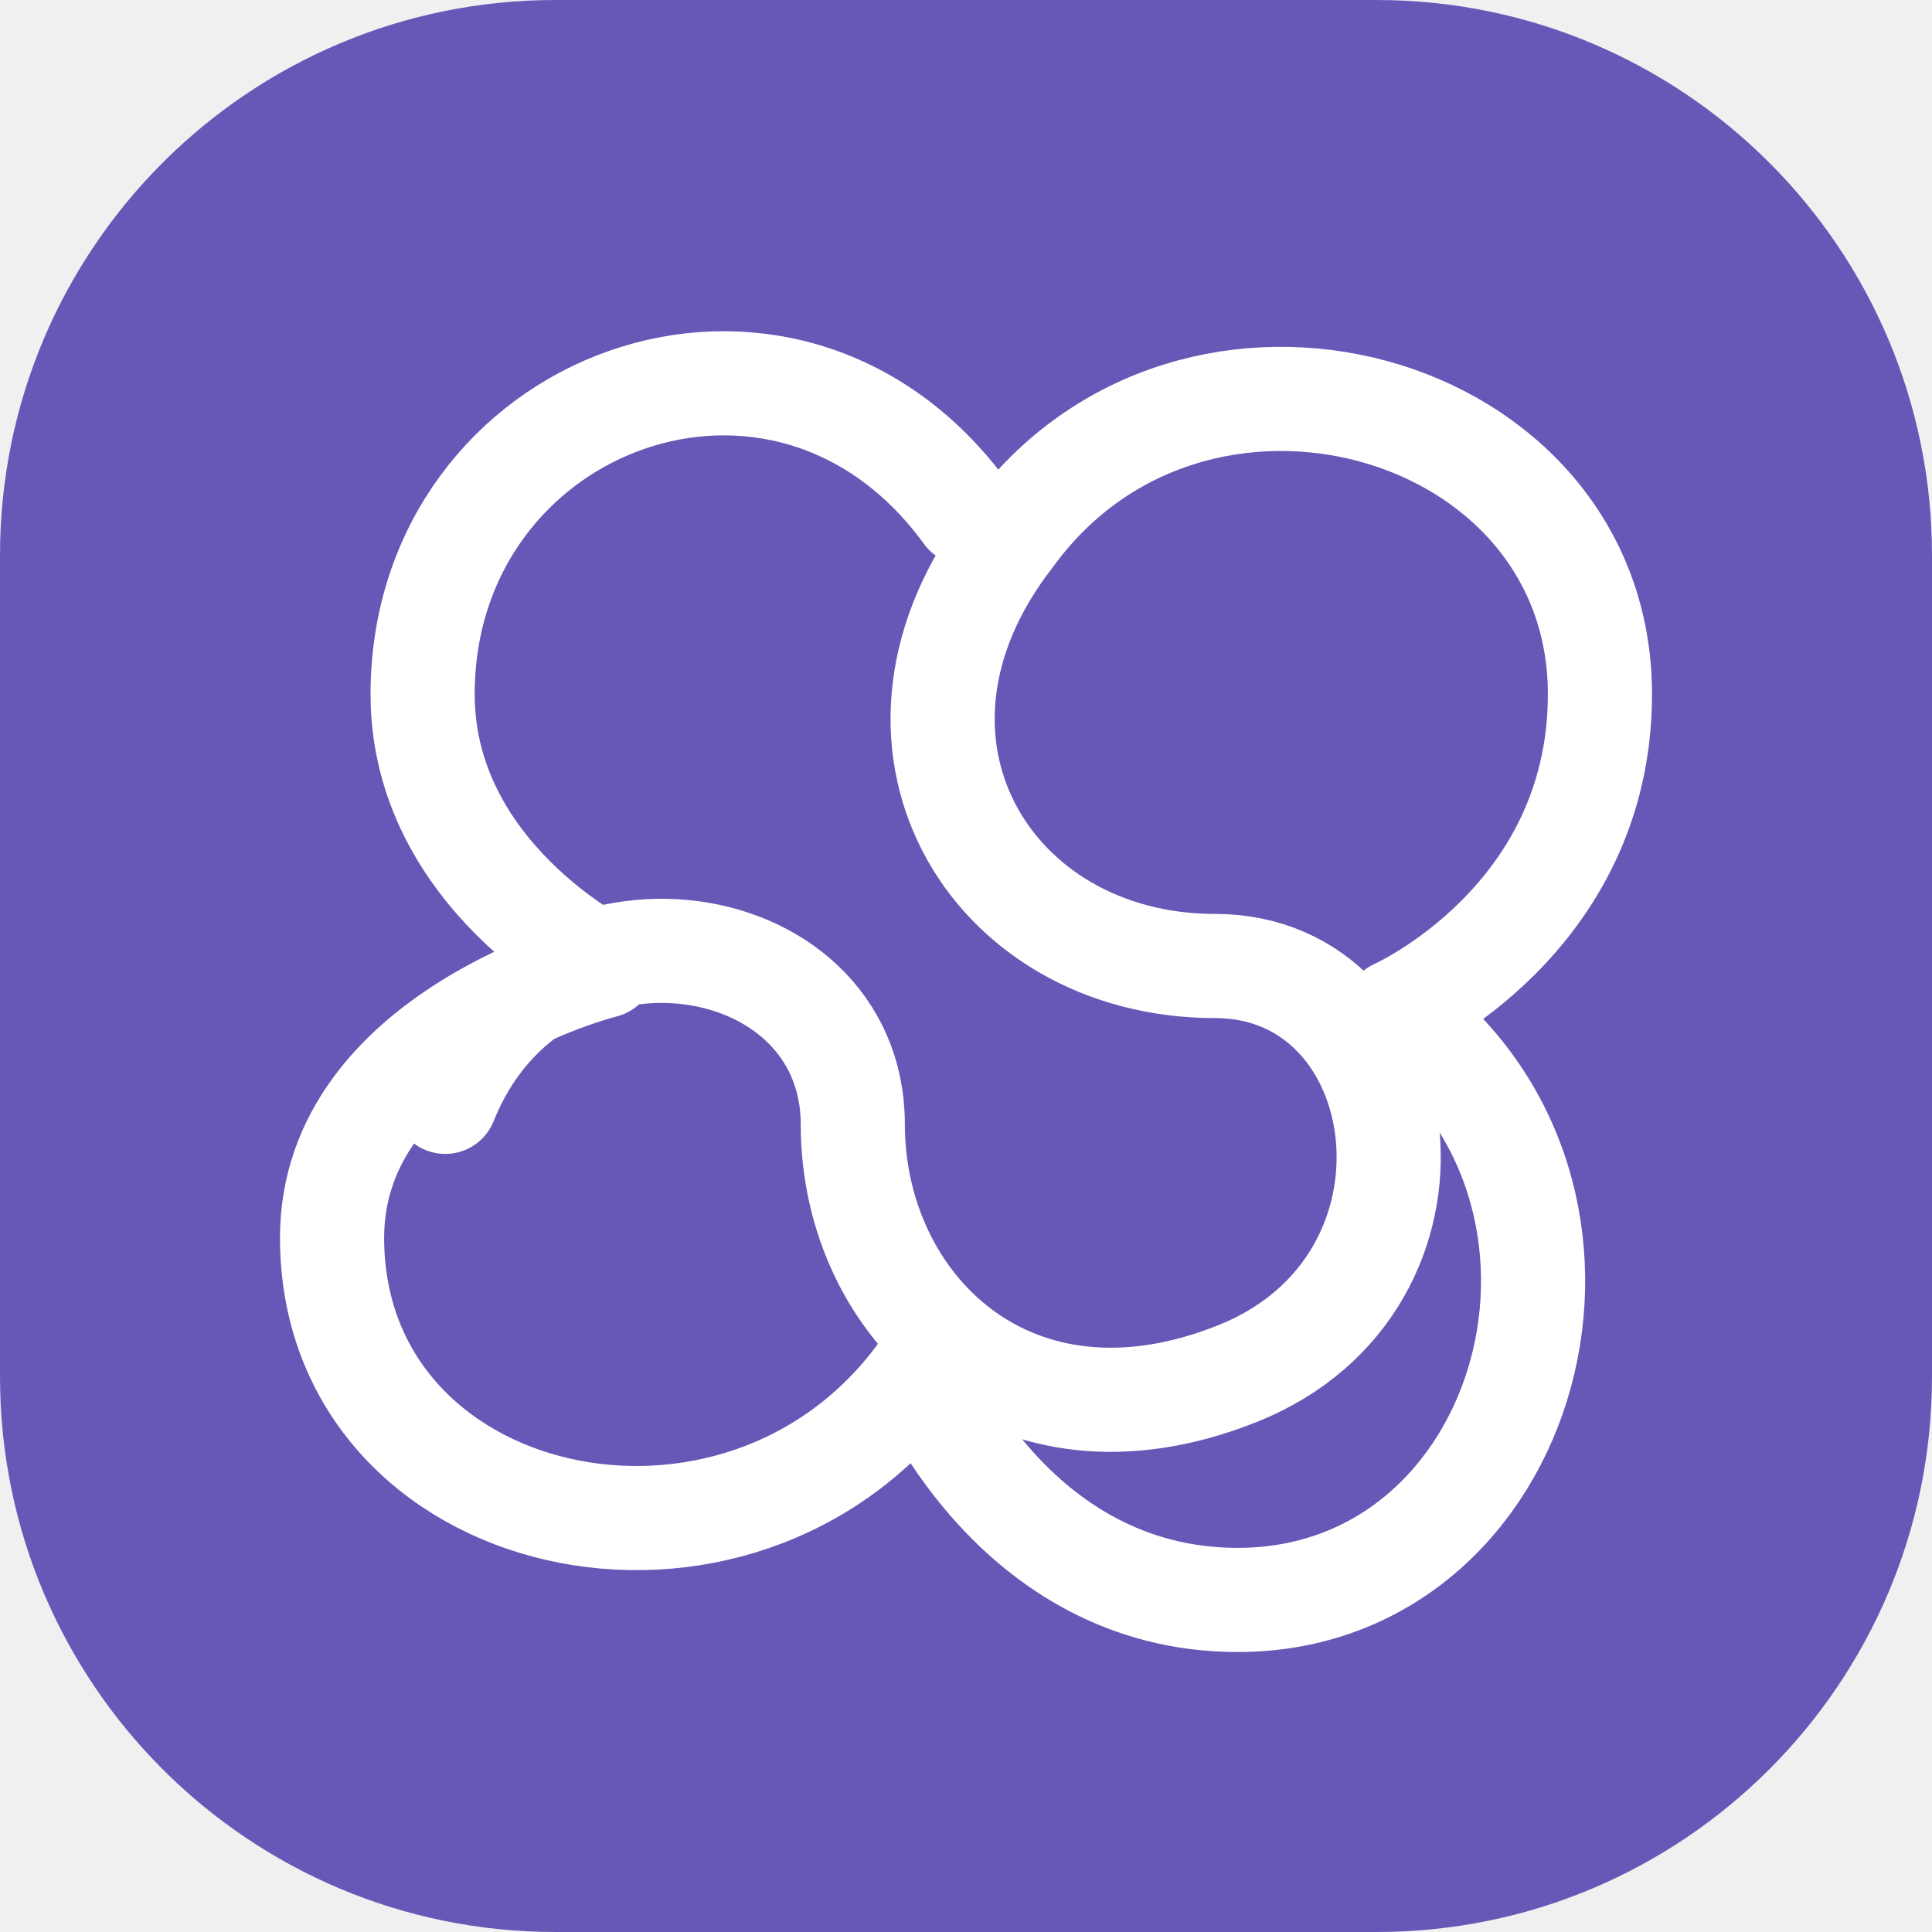
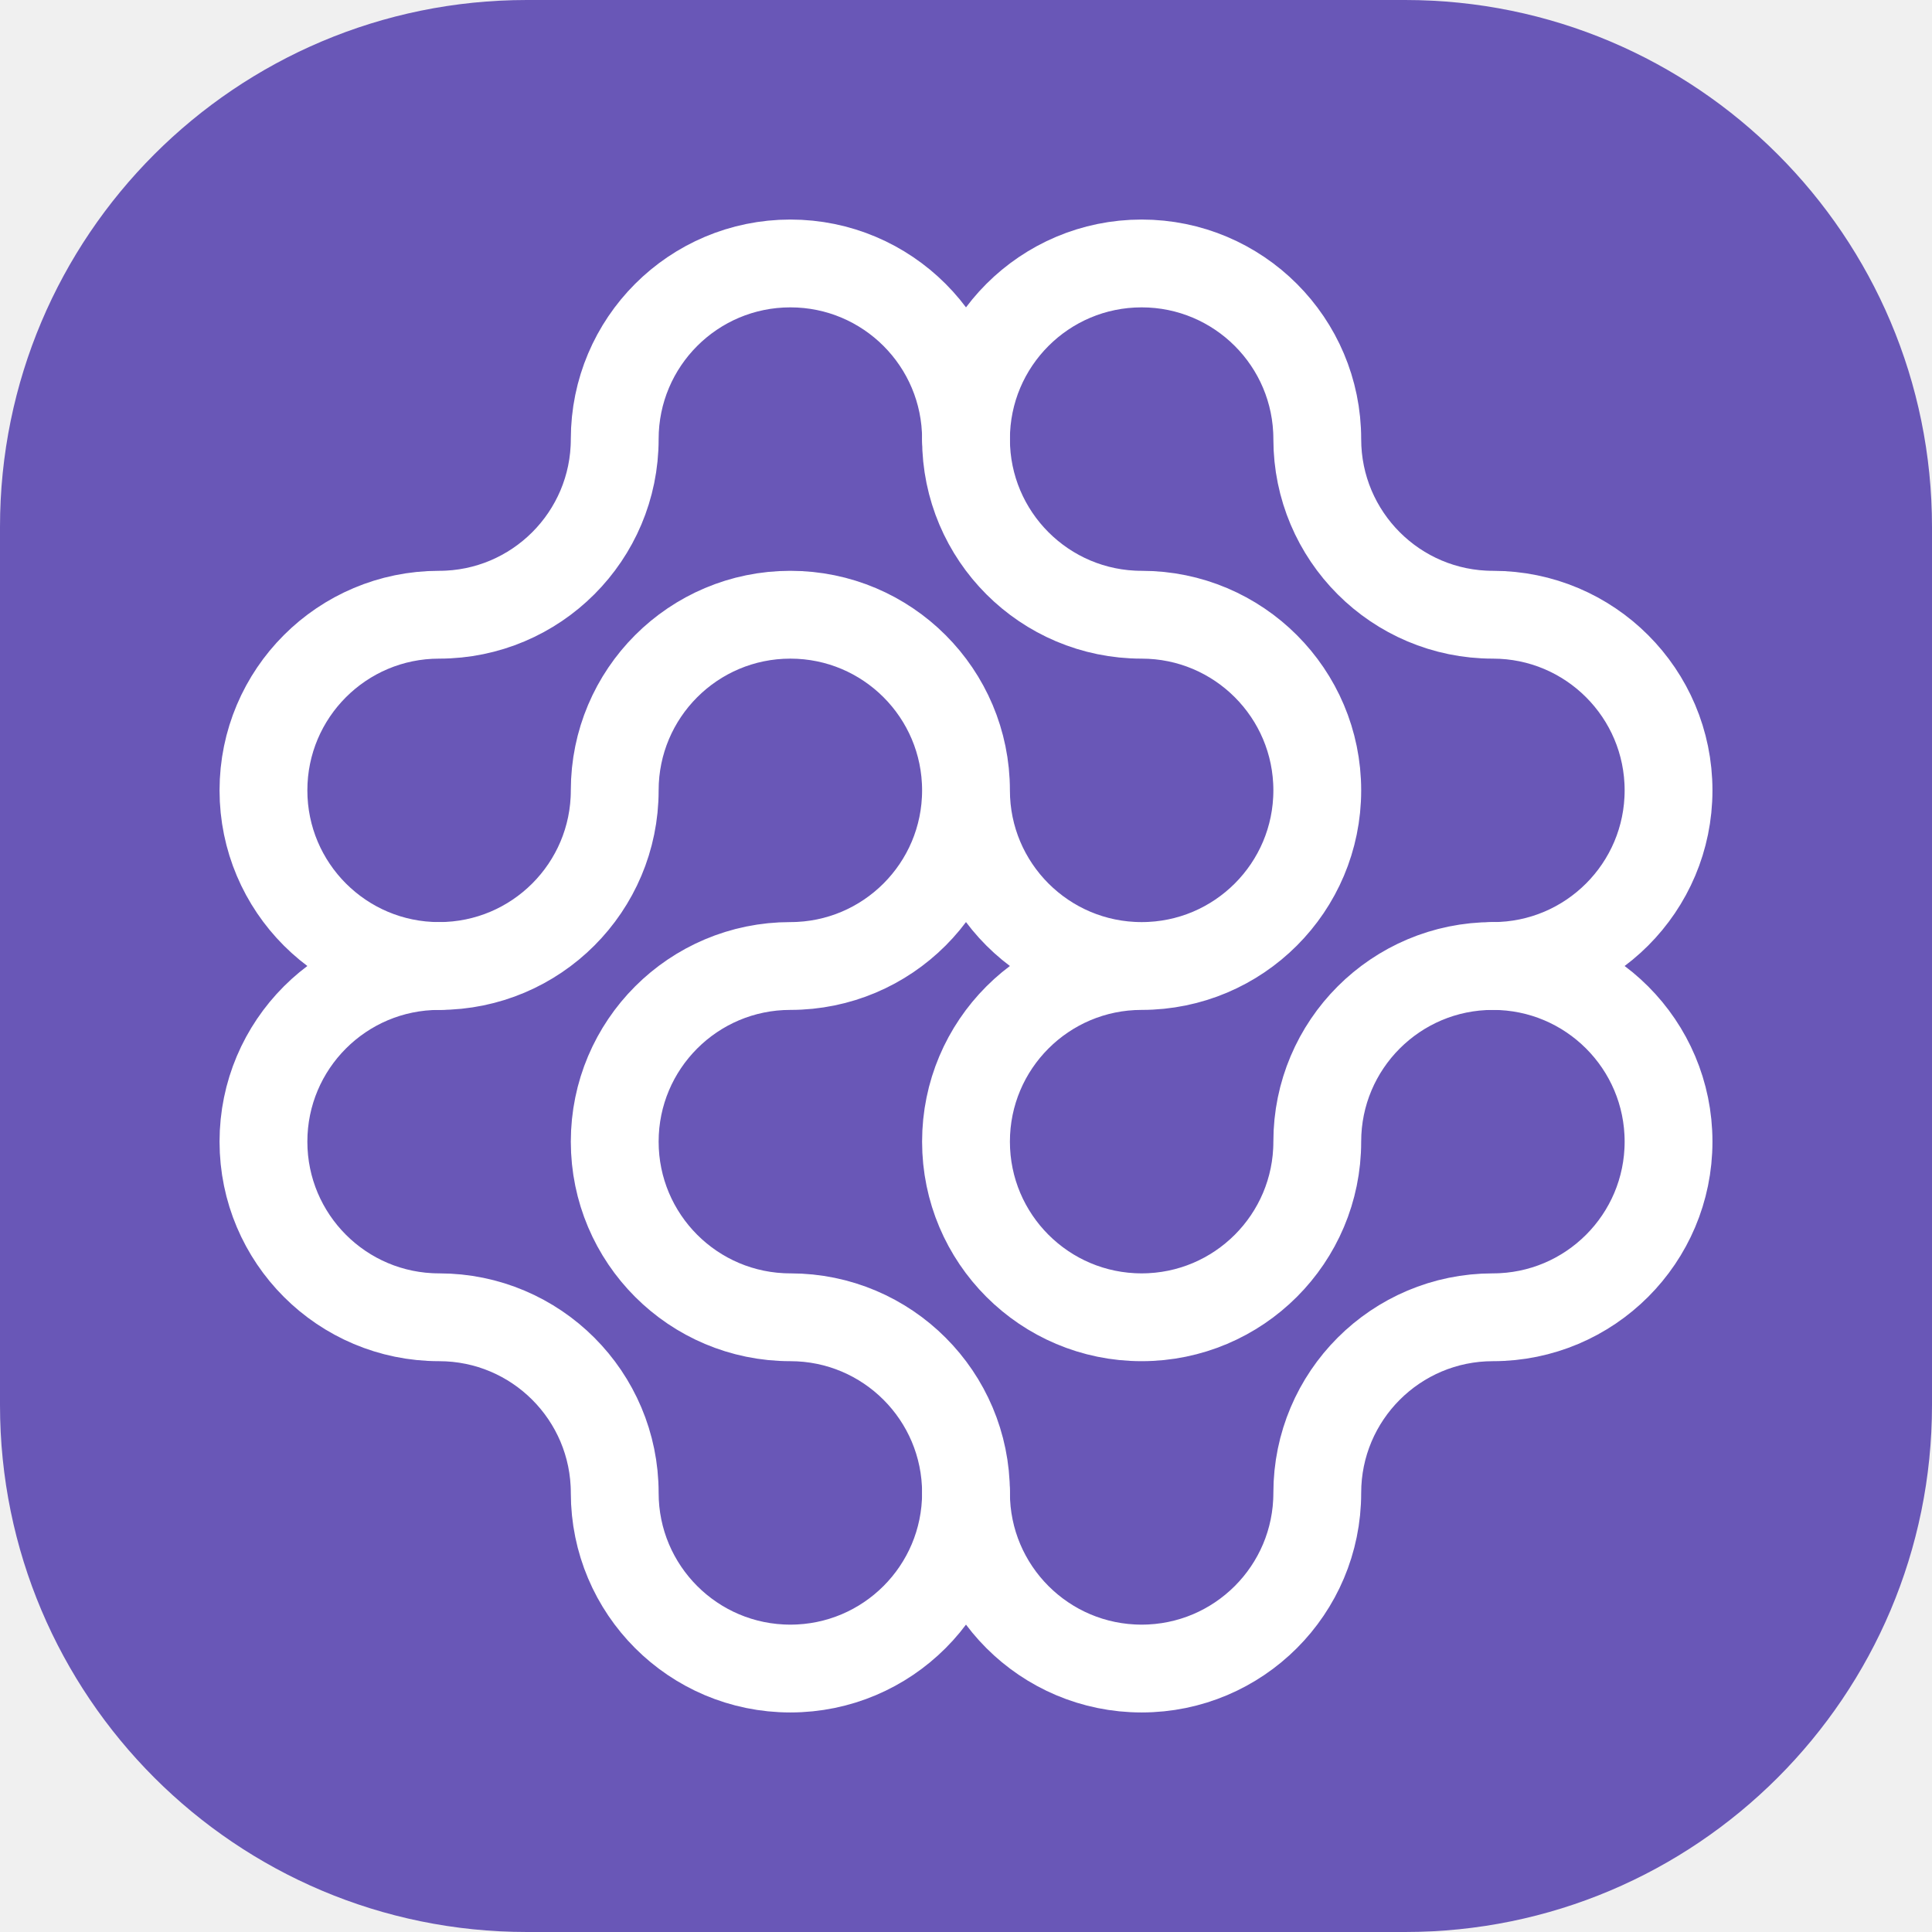
- <svg xmlns="http://www.w3.org/2000/svg" viewBox="0 0 80 80">
-   <rect width="80" height="80" rx="23" fill="#6957b7" />
-   <g transform="translate(10 10) scale(.9375)" fill="none" stroke="#fff" stroke-width="4.6" stroke-linecap="round" stroke-linejoin="round">
-     <path d="M32 12C24 1 8 7 8 20c0 8 8 12 8 12S4 35 4 44c0 13 18 17 26 6 0 0 4 10 14 10 13 0 18-18 7-26 0 0 9-4 9-14C60 7 42 2 34 13c-7 9-1 19 9 19 9 0 11 14 1 18-10 4-17-3-17-11 0-9-14-11-18-1" />
+ <svg xmlns="http://www.w3.org/2000/svg" viewBox="0 0 88 88">
+   <rect width="88" height="88" rx="24" fill="#6957b7" />
+   <g transform="translate(4 4)" fill="none" stroke="#fff" stroke-width="4" stroke-linecap="round" stroke-linejoin="round">
+     <path d="M24 16C24 11.582 27.582 8 32 8S40 11.582 40 16C40 11.582 43.582 8 48 8S56 11.582 56 16C56 20.418 59.582 24 64 24S72 27.582 72 32S68.418 40 64 40C68.418 40 72 43.582 72 48S68.418 56 64 56C59.582 56 56 59.582 56 64S52.418 72 48 72S40 68.418 40 64C40 68.418 36.418 72 32 72S24 68.418 24 64C24 59.582 20.418 56 16 56S8 52.418 8 48S11.582 40 16 40C11.582 40 8 36.418 8 32S11.582 24 16 24S24 20.418 24 16Z" />
+     <path d="M40 16C40 20.418 43.582 24 48 24S56 27.582 56 32S52.418 40 48 40S40 36.418 40 32S36.418 24 32 24S24 27.582 24 32S20.418 40 16 40 M64 40C59.582 40 56 43.582 56 48S52.418 56 48 56S40 52.418 40 48S43.582 40 48 40 M40 64C40 59.582 36.418 56 32 56S24 52.418 24 48S27.582 40 32 40S40 36.418 40 32" />
  </g>
</svg>
